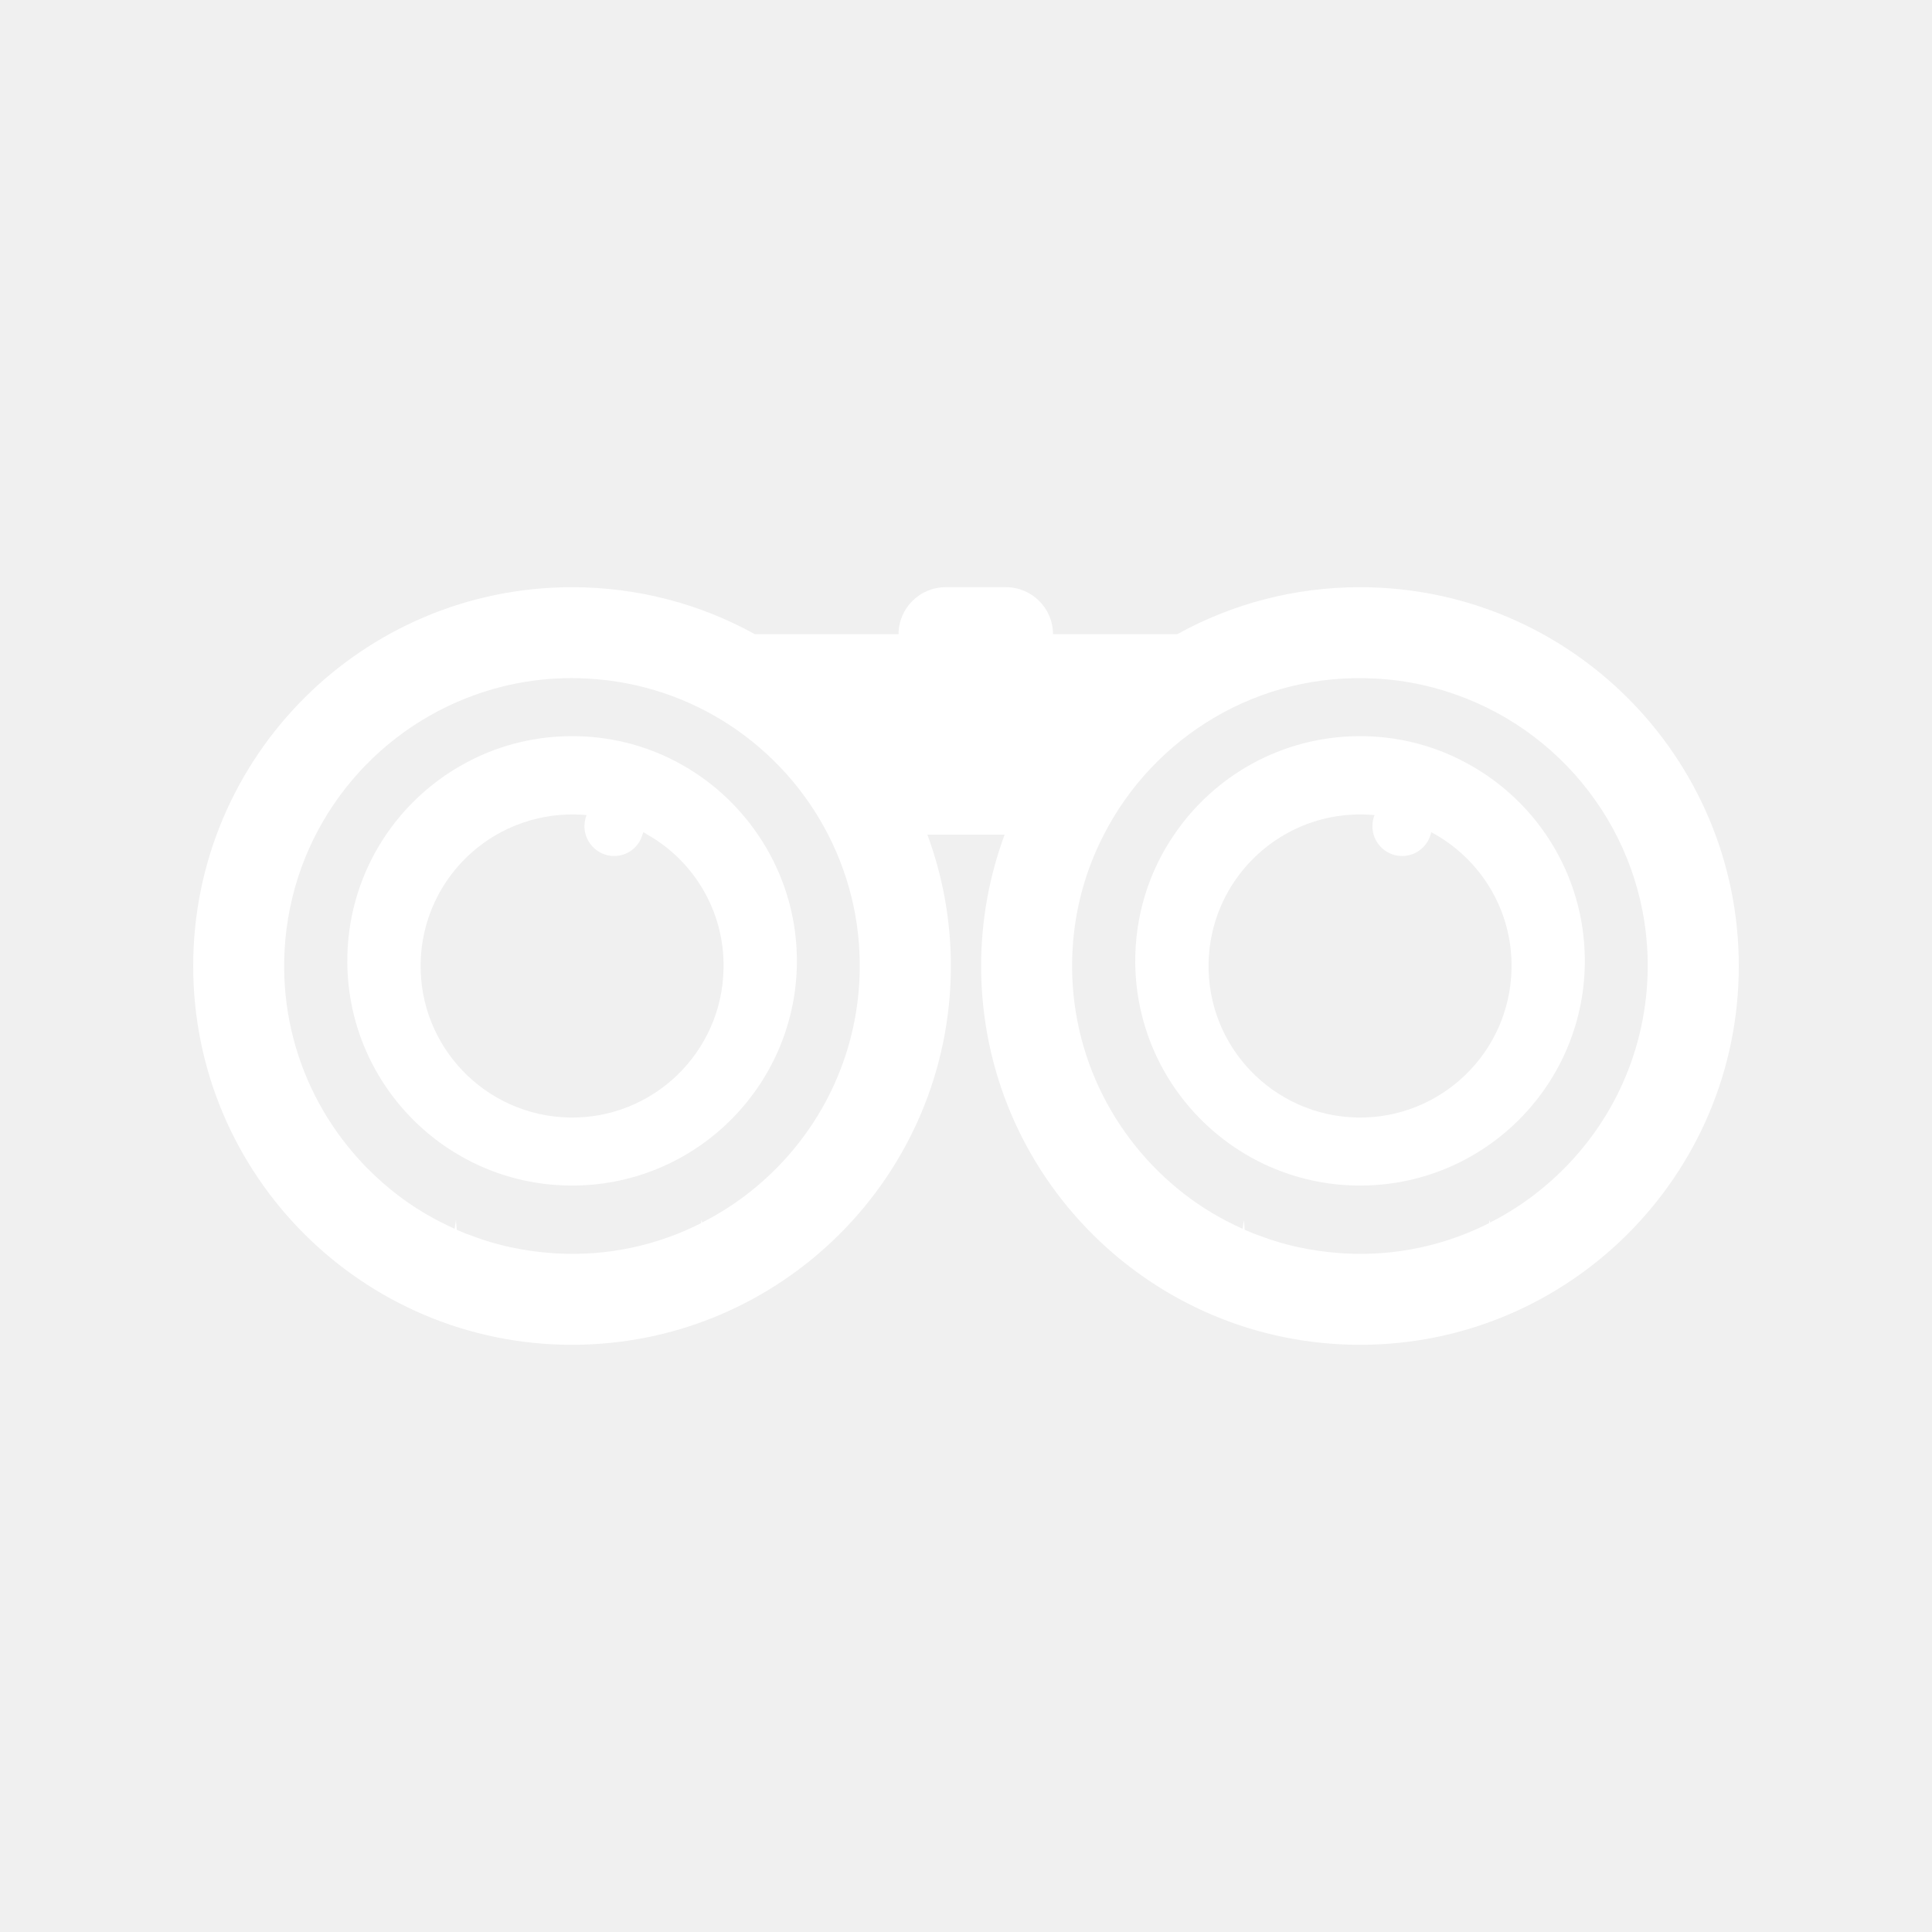
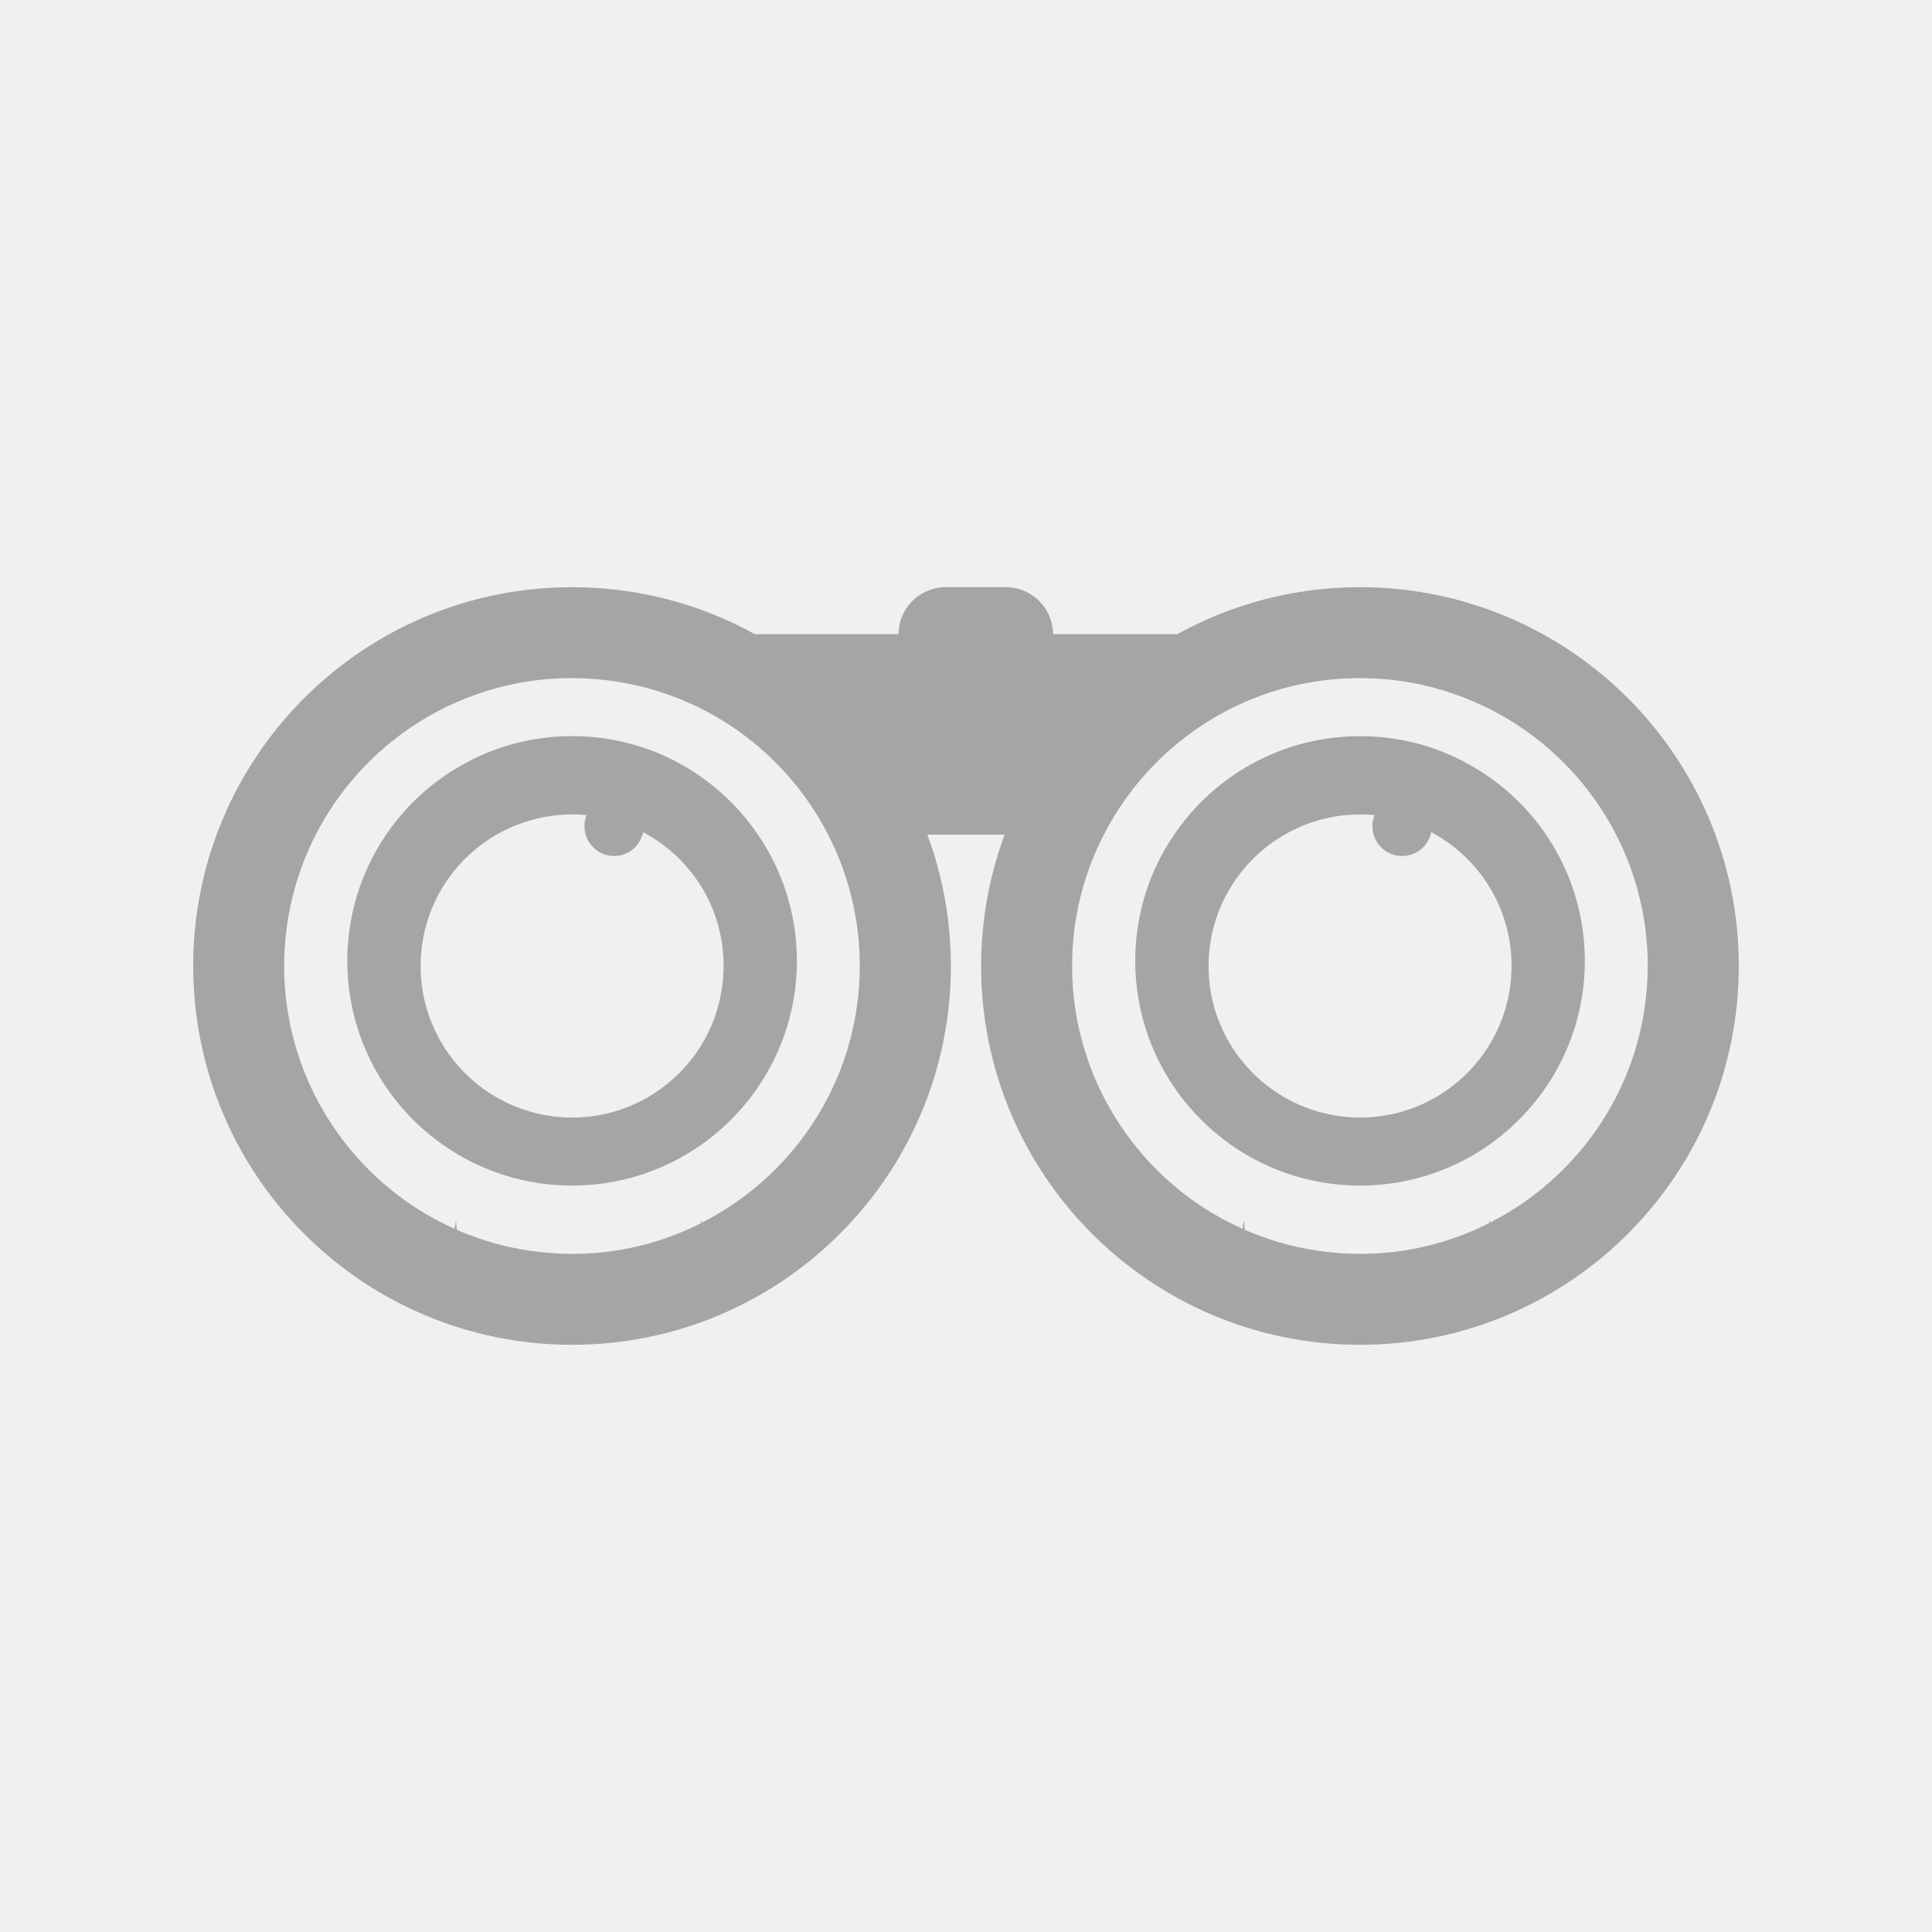
<svg xmlns="http://www.w3.org/2000/svg" width="30" height="30" viewBox="0 0 30 30" fill="none">
-   <path d="M21.118 9.118C20.089 9.118 19.125 9.381 18.282 9.847H16.351C16.351 9.445 16.023 9.118 15.621 9.118H14.682C14.282 9.118 13.953 9.445 13.953 9.845C13.953 9.847 13.955 9.847 13.955 9.847H11.72C10.878 9.381 9.911 9.118 8.882 9.118C5.635 9.118 3 11.751 3 15C3 18.249 5.635 20.882 8.882 20.882C12.129 20.882 14.765 18.249 14.765 15C14.765 14.282 14.635 13.595 14.4 12.96H15.6C15.365 13.595 15.235 14.282 15.235 15C15.235 18.249 17.871 20.882 21.118 20.882C24.365 20.882 27 18.249 27 15C27 11.751 24.367 9.118 21.118 9.118ZM13.344 15.242C13.273 16.525 12.668 17.649 11.758 18.416C11.496 18.638 11.209 18.828 10.903 18.983C10.899 18.972 10.896 18.958 10.892 18.944C10.889 18.96 10.889 18.977 10.887 18.993C10.214 19.334 9.447 19.508 8.64 19.463C8.598 19.461 8.56 19.456 8.52 19.454C8.113 19.421 7.722 19.337 7.355 19.2C7.266 19.169 7.176 19.134 7.092 19.096C7.089 19.045 7.085 18.995 7.08 18.946C7.073 18.991 7.066 19.035 7.059 19.08C6.732 18.934 6.424 18.751 6.146 18.534C5.026 17.663 4.336 16.278 4.419 14.755C4.518 12.955 5.666 11.463 7.238 10.842C7.819 10.612 8.459 10.499 9.125 10.537C10.769 10.626 12.158 11.593 12.859 12.96C13.209 13.642 13.388 14.421 13.344 15.242ZM23.993 18.416C23.732 18.638 23.445 18.828 23.139 18.983C23.134 18.972 23.132 18.958 23.127 18.944C23.125 18.96 23.125 18.977 23.122 18.993C22.449 19.334 21.682 19.508 20.875 19.463C20.833 19.461 20.795 19.456 20.755 19.454C20.348 19.421 19.958 19.337 19.591 19.2C19.501 19.169 19.412 19.134 19.327 19.096C19.325 19.045 19.32 18.995 19.315 18.946C19.308 18.991 19.301 19.035 19.294 19.08C18.967 18.934 18.659 18.751 18.381 18.534C17.261 17.663 16.572 16.278 16.654 14.755C16.689 14.108 16.861 13.501 17.141 12.96C17.92 11.438 19.544 10.435 21.36 10.537C21.854 10.562 22.327 10.671 22.765 10.845C24.503 11.532 25.687 13.273 25.579 15.242C25.508 16.525 24.904 17.649 23.993 18.416Z" fill="white" />
-   <path d="M11.769 12.96C11.134 12.026 10.059 11.416 8.845 11.431C8.247 11.438 7.687 11.593 7.2 11.864C6.111 12.463 5.379 13.628 5.393 14.96C5.416 16.887 6.995 18.431 8.922 18.409C10.849 18.388 12.395 16.807 12.374 14.88C12.365 14.167 12.143 13.508 11.769 12.96ZM8.84 17.353C7.541 17.327 6.506 16.256 6.532 14.955C6.551 13.974 7.165 13.146 8.026 12.809H8.028C8.306 12.699 8.609 12.642 8.927 12.647C8.988 12.647 9.049 12.652 9.108 12.656C9.087 12.711 9.075 12.769 9.075 12.831C9.075 12.875 9.082 12.92 9.094 12.96C9.151 13.151 9.327 13.292 9.536 13.292C9.746 13.292 9.922 13.153 9.976 12.96C9.984 12.948 9.986 12.934 9.988 12.922C10.012 12.934 10.033 12.946 10.054 12.96C10.777 13.372 11.254 14.155 11.235 15.042C11.212 16.343 10.139 17.377 8.84 17.353Z" fill="white" />
-   <path d="M22.8 11.864C22.292 11.581 21.703 11.424 21.08 11.431C19.894 11.445 18.852 12.047 18.233 12.96C17.842 13.529 17.621 14.219 17.628 14.96C17.652 16.887 19.231 18.431 21.158 18.409C23.085 18.388 24.631 16.807 24.609 14.88C24.593 13.576 23.866 12.449 22.8 11.864ZM21.075 17.353C19.776 17.327 18.741 16.256 18.767 14.955C18.784 14.099 19.256 13.358 19.948 12.96C20.306 12.753 20.72 12.64 21.162 12.647C21.224 12.647 21.285 12.652 21.343 12.656C21.322 12.711 21.311 12.769 21.311 12.831C21.311 12.875 21.318 12.92 21.329 12.96C21.386 13.151 21.562 13.292 21.772 13.292C21.995 13.292 22.181 13.134 22.224 12.922C22.981 13.325 23.489 14.127 23.471 15.042C23.447 16.343 22.374 17.377 21.075 17.353Z" fill="white" />
+   <path d="M21.118 9.118C20.089 9.118 19.125 9.381 18.282 9.847H16.351C16.351 9.445 16.023 9.118 15.621 9.118H14.682C14.282 9.118 13.953 9.445 13.953 9.845C13.953 9.847 13.955 9.847 13.955 9.847H11.72C10.878 9.381 9.911 9.118 8.882 9.118C5.635 9.118 3 11.751 3 15C3 18.249 5.635 20.882 8.882 20.882C12.129 20.882 14.765 18.249 14.765 15C14.765 14.282 14.635 13.595 14.4 12.96H15.6C15.365 13.595 15.235 14.282 15.235 15C15.235 18.249 17.871 20.882 21.118 20.882C24.365 20.882 27 18.249 27 15C27 11.751 24.367 9.118 21.118 9.118ZM13.344 15.242C13.273 16.525 12.668 17.649 11.758 18.416C11.496 18.638 11.209 18.828 10.903 18.983C10.899 18.972 10.896 18.958 10.892 18.944C10.889 18.96 10.889 18.977 10.887 18.993C10.214 19.334 9.447 19.508 8.64 19.463C8.598 19.461 8.56 19.456 8.52 19.454C8.113 19.421 7.722 19.337 7.355 19.2C7.266 19.169 7.176 19.134 7.092 19.096C7.089 19.045 7.085 18.995 7.08 18.946C7.073 18.991 7.066 19.035 7.059 19.08C6.732 18.934 6.424 18.751 6.146 18.534C5.026 17.663 4.336 16.278 4.419 14.755C4.518 12.955 5.666 11.463 7.238 10.842C7.819 10.612 8.459 10.499 9.125 10.537C10.769 10.626 12.158 11.593 12.859 12.96C13.209 13.642 13.388 14.421 13.344 15.242ZM23.993 18.416C23.732 18.638 23.445 18.828 23.139 18.983C23.134 18.972 23.132 18.958 23.127 18.944C23.125 18.96 23.125 18.977 23.122 18.993C22.449 19.334 21.682 19.508 20.875 19.463C20.833 19.461 20.795 19.456 20.755 19.454C20.348 19.421 19.958 19.337 19.591 19.2C19.501 19.169 19.412 19.134 19.327 19.096C19.325 19.045 19.32 18.995 19.315 18.946C19.308 18.991 19.301 19.035 19.294 19.08C18.967 18.934 18.659 18.751 18.381 18.534C17.261 17.663 16.572 16.278 16.654 14.755C16.689 14.108 16.861 13.501 17.141 12.96C17.92 11.438 19.544 10.435 21.36 10.537C21.854 10.562 22.327 10.671 22.765 10.845C24.503 11.532 25.687 13.273 25.579 15.242C25.508 16.525 24.904 17.649 23.993 18.416Z" fill="#A5A5A5" />
+   <path d="M11.769 12.96C11.134 12.026 10.059 11.416 8.845 11.431C8.247 11.438 7.687 11.593 7.2 11.864C6.111 12.463 5.379 13.628 5.393 14.96C5.416 16.887 6.995 18.431 8.922 18.409C10.849 18.388 12.395 16.807 12.374 14.88C12.365 14.167 12.144 13.508 11.769 12.96ZM8.84 17.353C7.541 17.327 6.506 16.256 6.532 14.955C6.551 13.974 7.165 13.146 8.026 12.809H8.028C8.306 12.699 8.609 12.642 8.927 12.647C8.988 12.647 9.049 12.652 9.108 12.656C9.087 12.711 9.075 12.769 9.075 12.831C9.075 12.875 9.082 12.92 9.094 12.96C9.151 13.151 9.327 13.292 9.536 13.292C9.746 13.292 9.922 13.153 9.976 12.96C9.984 12.948 9.986 12.934 9.988 12.922C10.012 12.934 10.033 12.946 10.054 12.96C10.777 13.372 11.254 14.155 11.235 15.042C11.212 16.343 10.139 17.377 8.84 17.353Z" fill="#A5A5A5" />
+   <path d="M22.8 11.864C22.292 11.581 21.703 11.424 21.08 11.431C19.894 11.445 18.852 12.047 18.233 12.96C17.842 13.529 17.621 14.219 17.628 14.96C17.652 16.887 19.231 18.431 21.158 18.409C23.085 18.388 24.631 16.807 24.609 14.88C24.593 13.576 23.866 12.449 22.8 11.864ZM21.075 17.353C19.776 17.327 18.741 16.256 18.767 14.955C18.784 14.099 19.256 13.358 19.948 12.96C20.306 12.753 20.72 12.64 21.162 12.647C21.224 12.647 21.285 12.652 21.343 12.656C21.322 12.711 21.311 12.769 21.311 12.831C21.311 12.875 21.318 12.92 21.329 12.96C21.386 13.151 21.562 13.292 21.772 13.292C21.995 13.292 22.181 13.134 22.224 12.922C22.981 13.325 23.489 14.127 23.471 15.042C23.447 16.343 22.374 17.377 21.075 17.353Z" fill="#A5A5A5" />
</svg>
